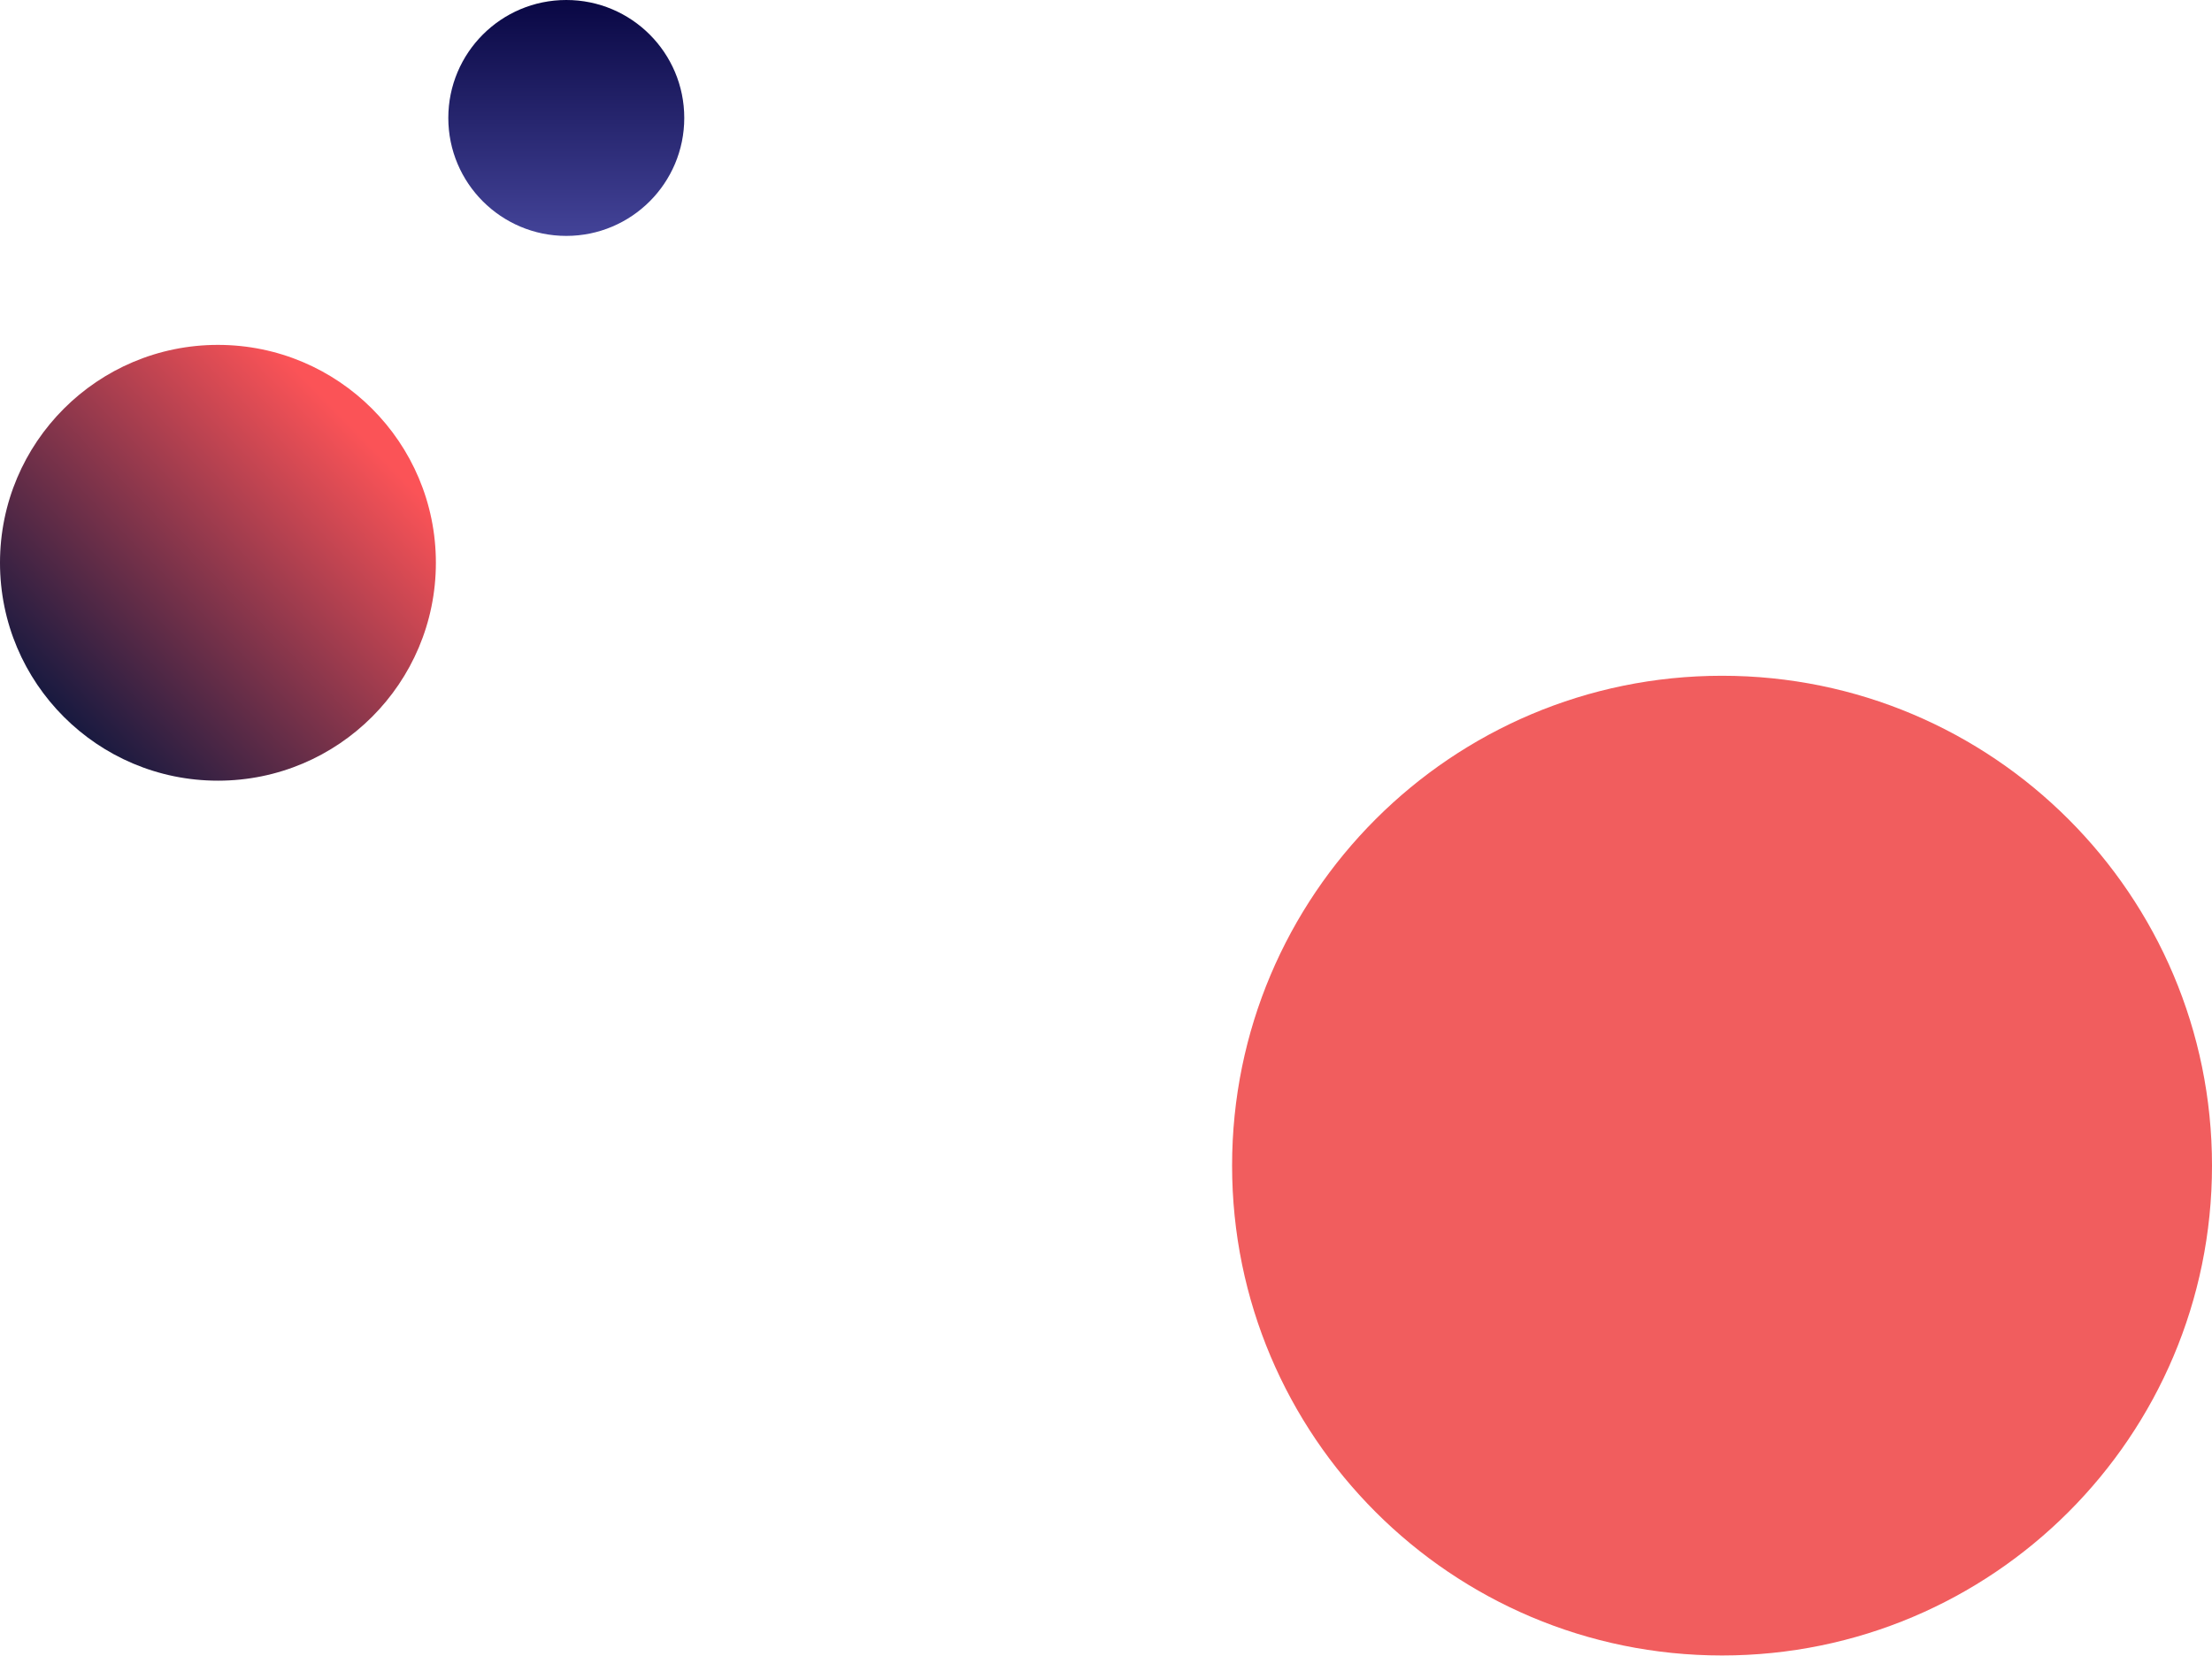
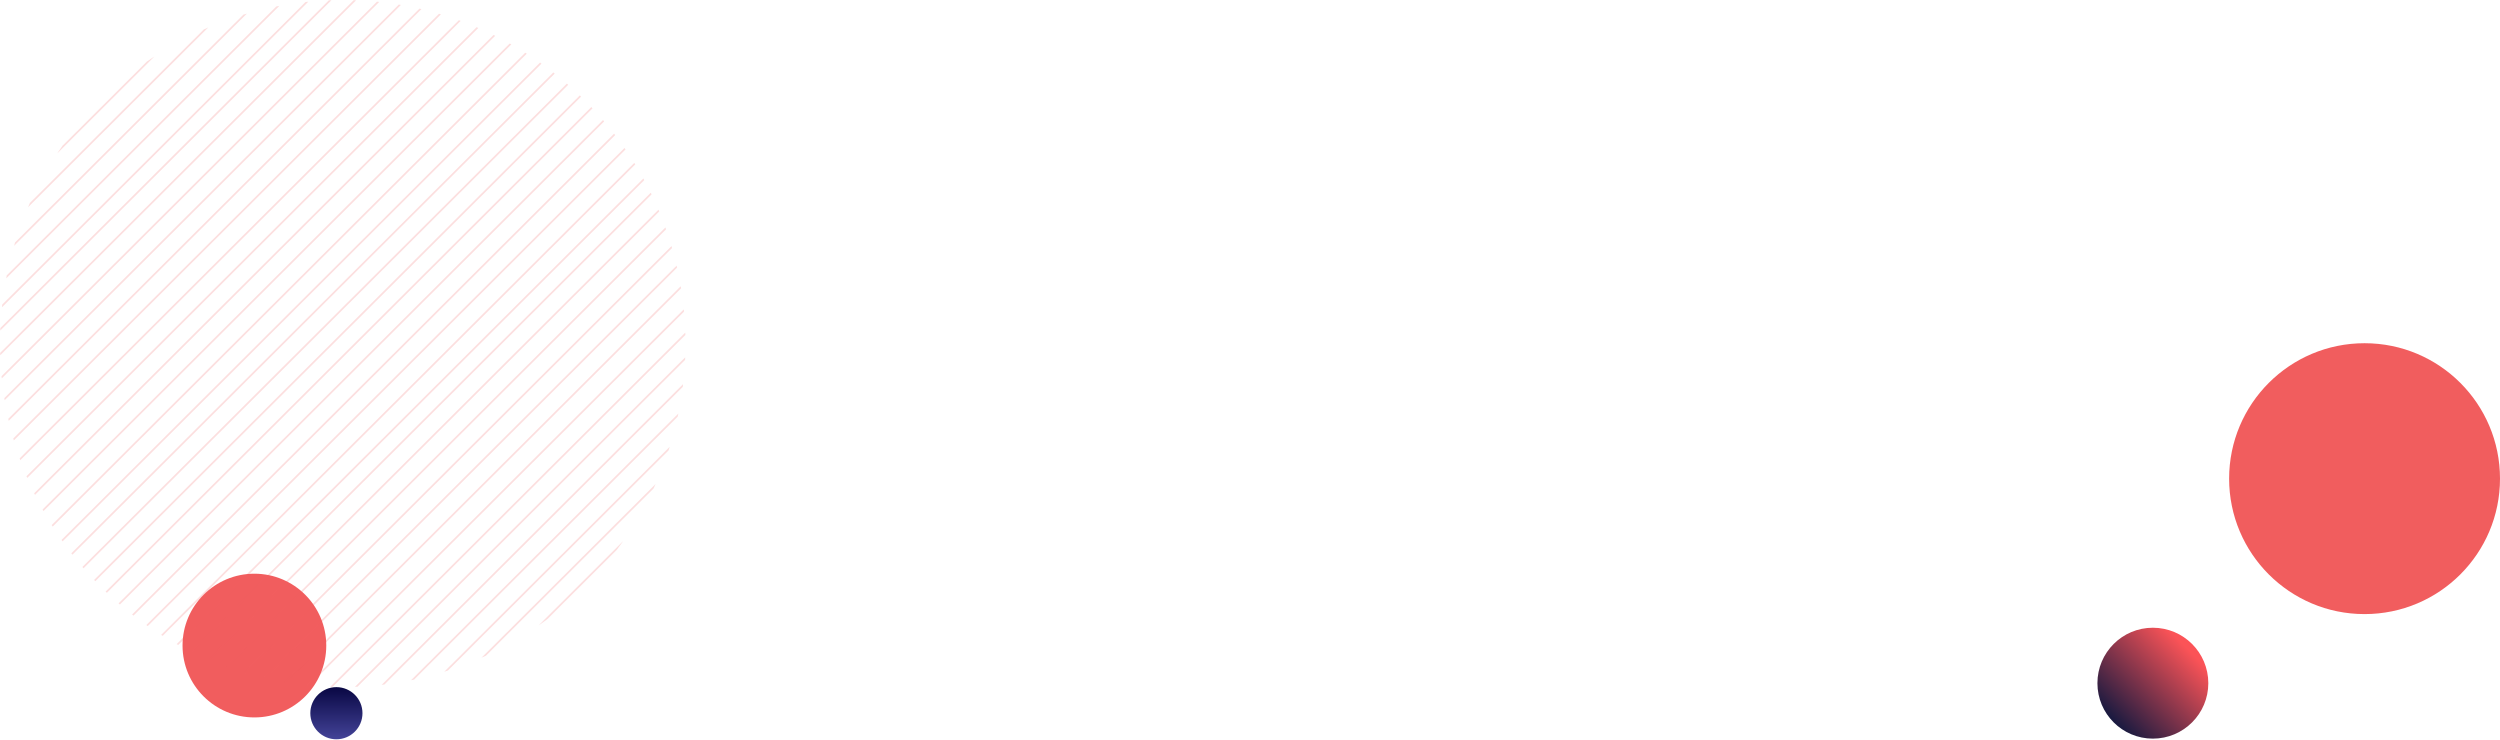
- <svg xmlns="http://www.w3.org/2000/svg" width="286.684" height="214.6" viewBox="0 0 286.684 214.6">
+ <svg xmlns="http://www.w3.org/2000/svg" width="1442.249" height="426.495" viewBox="0 0 1442.249 426.495">
  <defs>
-     <linearGradient id="linear-gradient" x1="0.113" y1="0.806" x2="0.779" y2="0.156" gradientUnits="objectBoundingBox">
+     <linearGradient id="linear-gradient" x1="0.5" x2="0.5" y2="1" gradientUnits="objectBoundingBox">
+       <stop offset="0" stop-color="#090743" />
+       <stop offset="1" stop-color="#434398" />
+     </linearGradient>
+     <clipPath id="clip-path">
+       <ellipse id="Ellipse_5" data-name="Ellipse 5" cx="197.727" cy="198.182" rx="197.727" ry="198.182" fill="none" />
+     </clipPath>
+     <linearGradient id="linear-gradient-2" x1="0.113" y1="0.806" x2="0.779" y2="0.156" gradientUnits="objectBoundingBox">
      <stop offset="0" stop-color="#1a1a40" />
      <stop offset="1" stop-color="#fb5357" />
    </linearGradient>
-     <linearGradient id="linear-gradient-2" x1="0.5" x2="0.5" y2="1" gradientUnits="objectBoundingBox">
-       <stop offset="0" stop-color="#090743" />
-       <stop offset="1" stop-color="#434398" />
-     </linearGradient>
  </defs>
-   <g id="fr-bg-web-4" transform="translate(-1138.316 -3737.4)">
-     <circle id="Ellipse_119" data-name="Ellipse 119" cx="63.5" cy="63.5" r="63.5" transform="translate(1298 3825)" fill="#f15d5e" />
-     <g id="Group_2722" data-name="Group 2722" transform="translate(516.316 19.9)">
-       <circle id="Ellipse_342" data-name="Ellipse 342" cx="28.246" cy="28.246" r="28.246" transform="translate(622 3762.208)" fill="url(#linear-gradient)" />
-       <circle id="Ellipse_341" data-name="Ellipse 341" cx="15.29" cy="15.29" r="15.29" transform="translate(680.103 3717.5)" fill="url(#linear-gradient-2)" />
+   <g id="Group_2784" data-name="Group 2784" transform="translate(0 -3462)">
+     <g id="Group_2770" data-name="Group 2770" transform="translate(34.731 186)">
+       <circle id="Ellipse_131" data-name="Ellipse 131" cx="41.459" cy="41.459" r="41.459" transform="translate(70.576 3606.967)" fill="#f15d5e" />
+       <circle id="Ellipse_340" data-name="Ellipse 340" cx="15.044" cy="15.044" r="15.044" transform="translate(144.292 3672.407)" fill="url(#linear-gradient)" />
+       <g id="Group_1898" data-name="Group 1898" transform="translate(-34.731 3276)" opacity="0.2">
+         <g id="Group_77" data-name="Group 77" transform="translate(0 0)" clip-path="url(#clip-path)">
+           <line id="Line_63" data-name="Line 63" y1="347.39" x2="348.234" transform="translate(20.512 34.933)" fill="none" stroke="#f15d5e" stroke-miterlimit="10" stroke-width="1" />
+           <line id="Line_64" data-name="Line 64" y1="347.39" x2="348.234" transform="translate(27.647 42.051)" fill="none" stroke="#f15d5e" stroke-miterlimit="10" stroke-width="1" />
+           <line id="Line_65" data-name="Line 65" y1="347.39" x2="348.234" transform="translate(34.782 49.168)" fill="none" stroke="#f15d5e" stroke-miterlimit="10" stroke-width="1" />
+           <line id="Line_66" data-name="Line 66" y1="340.29" x2="341.116" transform="translate(49.035 56.286)" fill="none" stroke="#f15d5e" stroke-miterlimit="10" stroke-width="1" />
+           <line id="Line_67" data-name="Line 67" y1="309.313" x2="310.064" transform="translate(62.277 88.288)" fill="none" stroke="#f15d5e" stroke-miterlimit="10" stroke-width="1" />
+           <line id="Line_68" data-name="Line 68" y1="309.313" x2="310.064" transform="translate(69.412 95.405)" fill="none" stroke="#f15d5e" stroke-miterlimit="10" stroke-width="1" />
+           <line id="Line_69" data-name="Line 69" y1="284.026" x2="284.715" transform="translate(105.045 97.601)" fill="none" stroke="#f15d5e" stroke-miterlimit="10" stroke-width="1" />
+           <line id="Line_70" data-name="Line 70" y1="284.026" x2="284.715" transform="translate(112.18 104.719)" fill="none" stroke="#f15d5e" stroke-miterlimit="10" stroke-width="1" />
+           <line id="Line_71" data-name="Line 71" y1="272.072" x2="272.733" transform="translate(127.018 116.106)" fill="none" stroke="#f15d5e" stroke-miterlimit="10" stroke-width="1" />
+           <line id="Line_72" data-name="Line 72" y1="272.072" x2="272.733" transform="translate(134.153 123.224)" fill="none" stroke="#f15d5e" stroke-miterlimit="10" stroke-width="1" />
+           <line id="Line_73" data-name="Line 73" y1="268.952" x2="269.605" transform="translate(144.416 130.341)" fill="none" stroke="#f15d5e" stroke-miterlimit="10" stroke-width="1" />
+           <line id="Line_74" data-name="Line 74" y1="268.952" x2="269.605" transform="translate(151.551 137.459)" fill="none" stroke="#f15d5e" stroke-miterlimit="10" stroke-width="1" />
+           <line id="Line_75" data-name="Line 75" y1="241.137" x2="241.722" transform="translate(164.239 167.741)" fill="none" stroke="#f15d5e" stroke-miterlimit="10" stroke-width="1" />
+           <line id="Line_76" data-name="Line 76" y1="232.424" x2="232.988" transform="translate(180.108 174.859)" fill="none" stroke="#f15d5e" stroke-miterlimit="10" stroke-width="1" />
+           <line id="Line_77" data-name="Line 77" y1="224.822" x2="225.368" transform="translate(185.778 191.039)" fill="none" stroke="#f15d5e" stroke-miterlimit="10" stroke-width="1" />
+           <line id="Line_78" data-name="Line 78" y1="224.822" x2="225.368" transform="translate(192.913 198.157)" fill="none" stroke="#f15d5e" stroke-miterlimit="10" stroke-width="1" />
+           <line id="Line_79" data-name="Line 79" y1="212.195" x2="212.71" transform="translate(223.372 194.635)" fill="none" stroke="#f15d5e" stroke-miterlimit="10" stroke-width="1" />
+           <line id="Line_80" data-name="Line 80" y1="212.195" x2="212.71" transform="translate(230.507 201.753)" fill="none" stroke="#f15d5e" stroke-miterlimit="10" stroke-width="1" />
+           <line id="Line_81" data-name="Line 81" y1="192.426" x2="192.893" transform="translate(237.799 227.592)" fill="none" stroke="#f15d5e" stroke-miterlimit="10" stroke-width="1" />
+           <line id="Line_82" data-name="Line 82" y1="192.426" x2="192.893" transform="translate(244.934 234.71)" fill="none" stroke="#f15d5e" stroke-miterlimit="10" stroke-width="1" />
+           <line id="Line_83" data-name="Line 83" y1="192.426" x2="192.893" transform="translate(252.069 241.827)" fill="none" stroke="#f15d5e" stroke-miterlimit="10" stroke-width="1" />
+           <line id="Line_84" data-name="Line 84" y1="190.397" x2="190.859" transform="translate(-53.552 -26.901)" fill="none" stroke="#f15d5e" stroke-miterlimit="10" stroke-width="1" />
+           <line id="Line_85" data-name="Line 85" y1="190.397" x2="190.859" transform="translate(-48.201 -21.563)" fill="none" stroke="#f15d5e" stroke-miterlimit="10" stroke-width="1" />
+           <line id="Line_86" data-name="Line 86" y1="190.397" x2="190.859" transform="translate(-41.066 -14.446)" fill="none" stroke="#f15d5e" stroke-miterlimit="10" stroke-width="1" />
+           <line id="Line_87" data-name="Line 87" y1="186.505" x2="186.958" transform="translate(-30.03 -7.328)" fill="none" stroke="#f15d5e" stroke-miterlimit="10" stroke-width="1" />
+           <line id="Line_88" data-name="Line 88" y1="207.948" x2="208.453" transform="translate(-17.905 -26.632)" fill="none" stroke="#f15d5e" stroke-miterlimit="10" stroke-width="1" />
+           <line id="Line_89" data-name="Line 89" y1="207.948" x2="208.453" transform="translate(-10.77 -19.514)" fill="none" stroke="#f15d5e" stroke-miterlimit="10" stroke-width="1" />
+           <line id="Line_90" data-name="Line 90" y1="288.299" x2="288.999" transform="translate(-51.322 -46.955)" fill="none" stroke="#f15d5e" stroke-miterlimit="10" stroke-width="1" />
+           <line id="Line_91" data-name="Line 91" y1="288.299" x2="288.999" transform="translate(-44.188 -39.837)" fill="none" stroke="#f15d5e" stroke-miterlimit="10" stroke-width="1" />
+           <line id="Line_92" data-name="Line 92" y1="288.916" x2="289.618" transform="translate(-29.234 -41.137)" fill="none" stroke="#f15d5e" stroke-miterlimit="10" stroke-width="1" />
+           <line id="Line_93" data-name="Line 93" y1="288.916" x2="289.618" transform="translate(-22.099 -34.019)" fill="none" stroke="#f15d5e" stroke-miterlimit="10" stroke-width="1" />
+           <line id="Line_94" data-name="Line 94" y1="285.603" x2="286.296" transform="translate(-11.642 -26.901)" fill="none" stroke="#f15d5e" stroke-miterlimit="10" stroke-width="1" />
+           <line id="Line_95" data-name="Line 95" y1="285.603" x2="286.296" transform="translate(-4.507 -19.784)" fill="none" stroke="#f15d5e" stroke-miterlimit="10" stroke-width="1" />
+           <line id="Line_96" data-name="Line 96" y1="280.398" x2="281.079" transform="translate(9.328 -13.256)" fill="none" stroke="#f15d5e" stroke-miterlimit="10" stroke-width="1" />
+           <line id="Line_97" data-name="Line 97" y1="298.211" x2="298.935" transform="translate(-4.131 -3.407)" fill="none" stroke="#f15d5e" stroke-miterlimit="10" stroke-width="1" />
+           <line id="Line_98" data-name="Line 98" y1="320.539" x2="321.318" transform="translate(2.344 -17.96)" fill="none" stroke="#f15d5e" stroke-miterlimit="10" stroke-width="1" />
+           <line id="Line_99" data-name="Line 99" y1="320.539" x2="321.318" transform="translate(9.479 -10.842)" fill="none" stroke="#f15d5e" stroke-miterlimit="10" stroke-width="1" />
+           <line id="Line_100" data-name="Line 100" y1="347.874" x2="348.719" transform="translate(4.419 -18.894)" fill="none" stroke="#f15d5e" stroke-miterlimit="10" stroke-width="1" />
+           <line id="Line_101" data-name="Line 101" y1="347.874" x2="348.719" transform="translate(11.554 -11.776)" fill="none" stroke="#f15d5e" stroke-miterlimit="10" stroke-width="1" />
+           <line id="Line_102" data-name="Line 102" y1="315.466" x2="316.232" transform="translate(19.232 26.318)" fill="none" stroke="#f15d5e" stroke-miterlimit="10" stroke-width="1" />
+           <line id="Line_103" data-name="Line 103" y1="315.466" x2="316.232" transform="translate(26.367 33.436)" fill="none" stroke="#f15d5e" stroke-miterlimit="10" stroke-width="1" />
+           <line id="Line_104" data-name="Line 104" y1="315.466" x2="316.232" transform="translate(33.502 40.554)" fill="none" stroke="#f15d5e" stroke-miterlimit="10" stroke-width="1" />
+         </g>
+       </g>
+     </g>
+     <g id="Group_2771" data-name="Group 2771" transform="translate(-531.999 -688.47)">
+       <circle id="Ellipse_129" data-name="Ellipse 129" cx="31.988" cy="31.988" r="31.988" transform="translate(1742 4512.608)" fill="url(#linear-gradient-2)" />
+       <circle id="Ellipse_119" data-name="Ellipse 119" cx="78.135" cy="78.135" r="78.135" transform="translate(1817.977 4348.471)" fill="#f15d5e" />
    </g>
  </g>
</svg>
